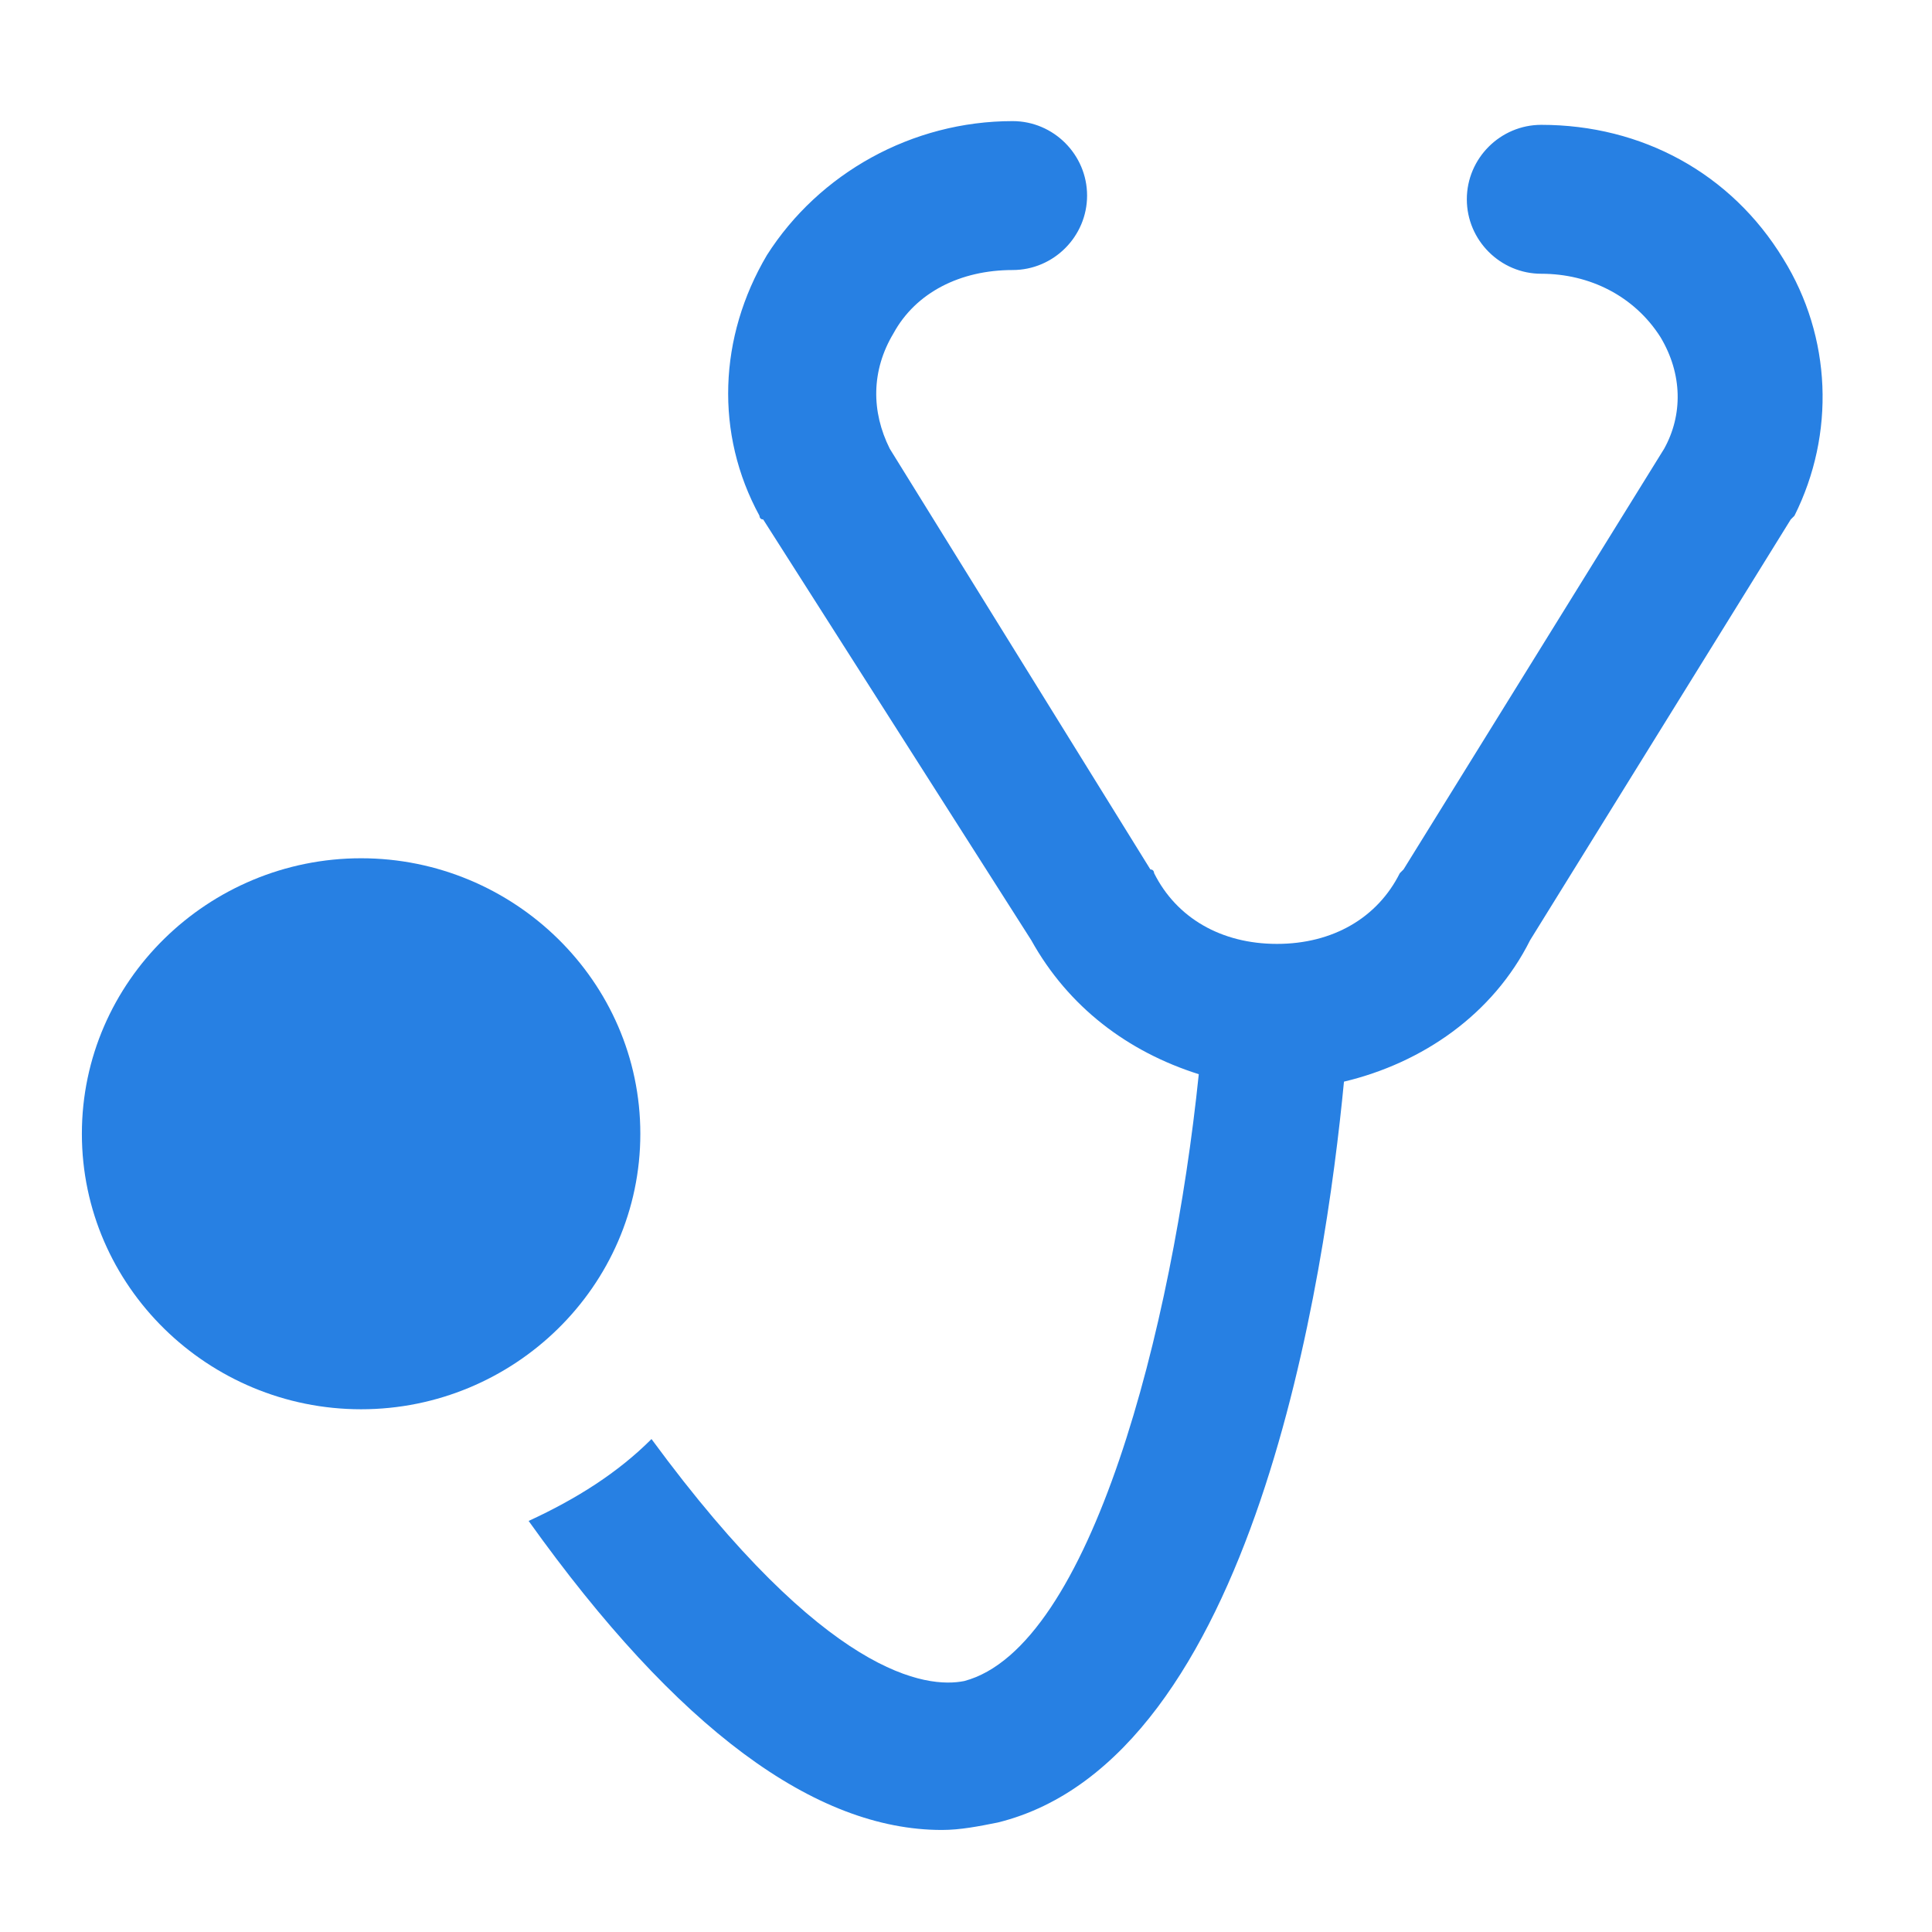
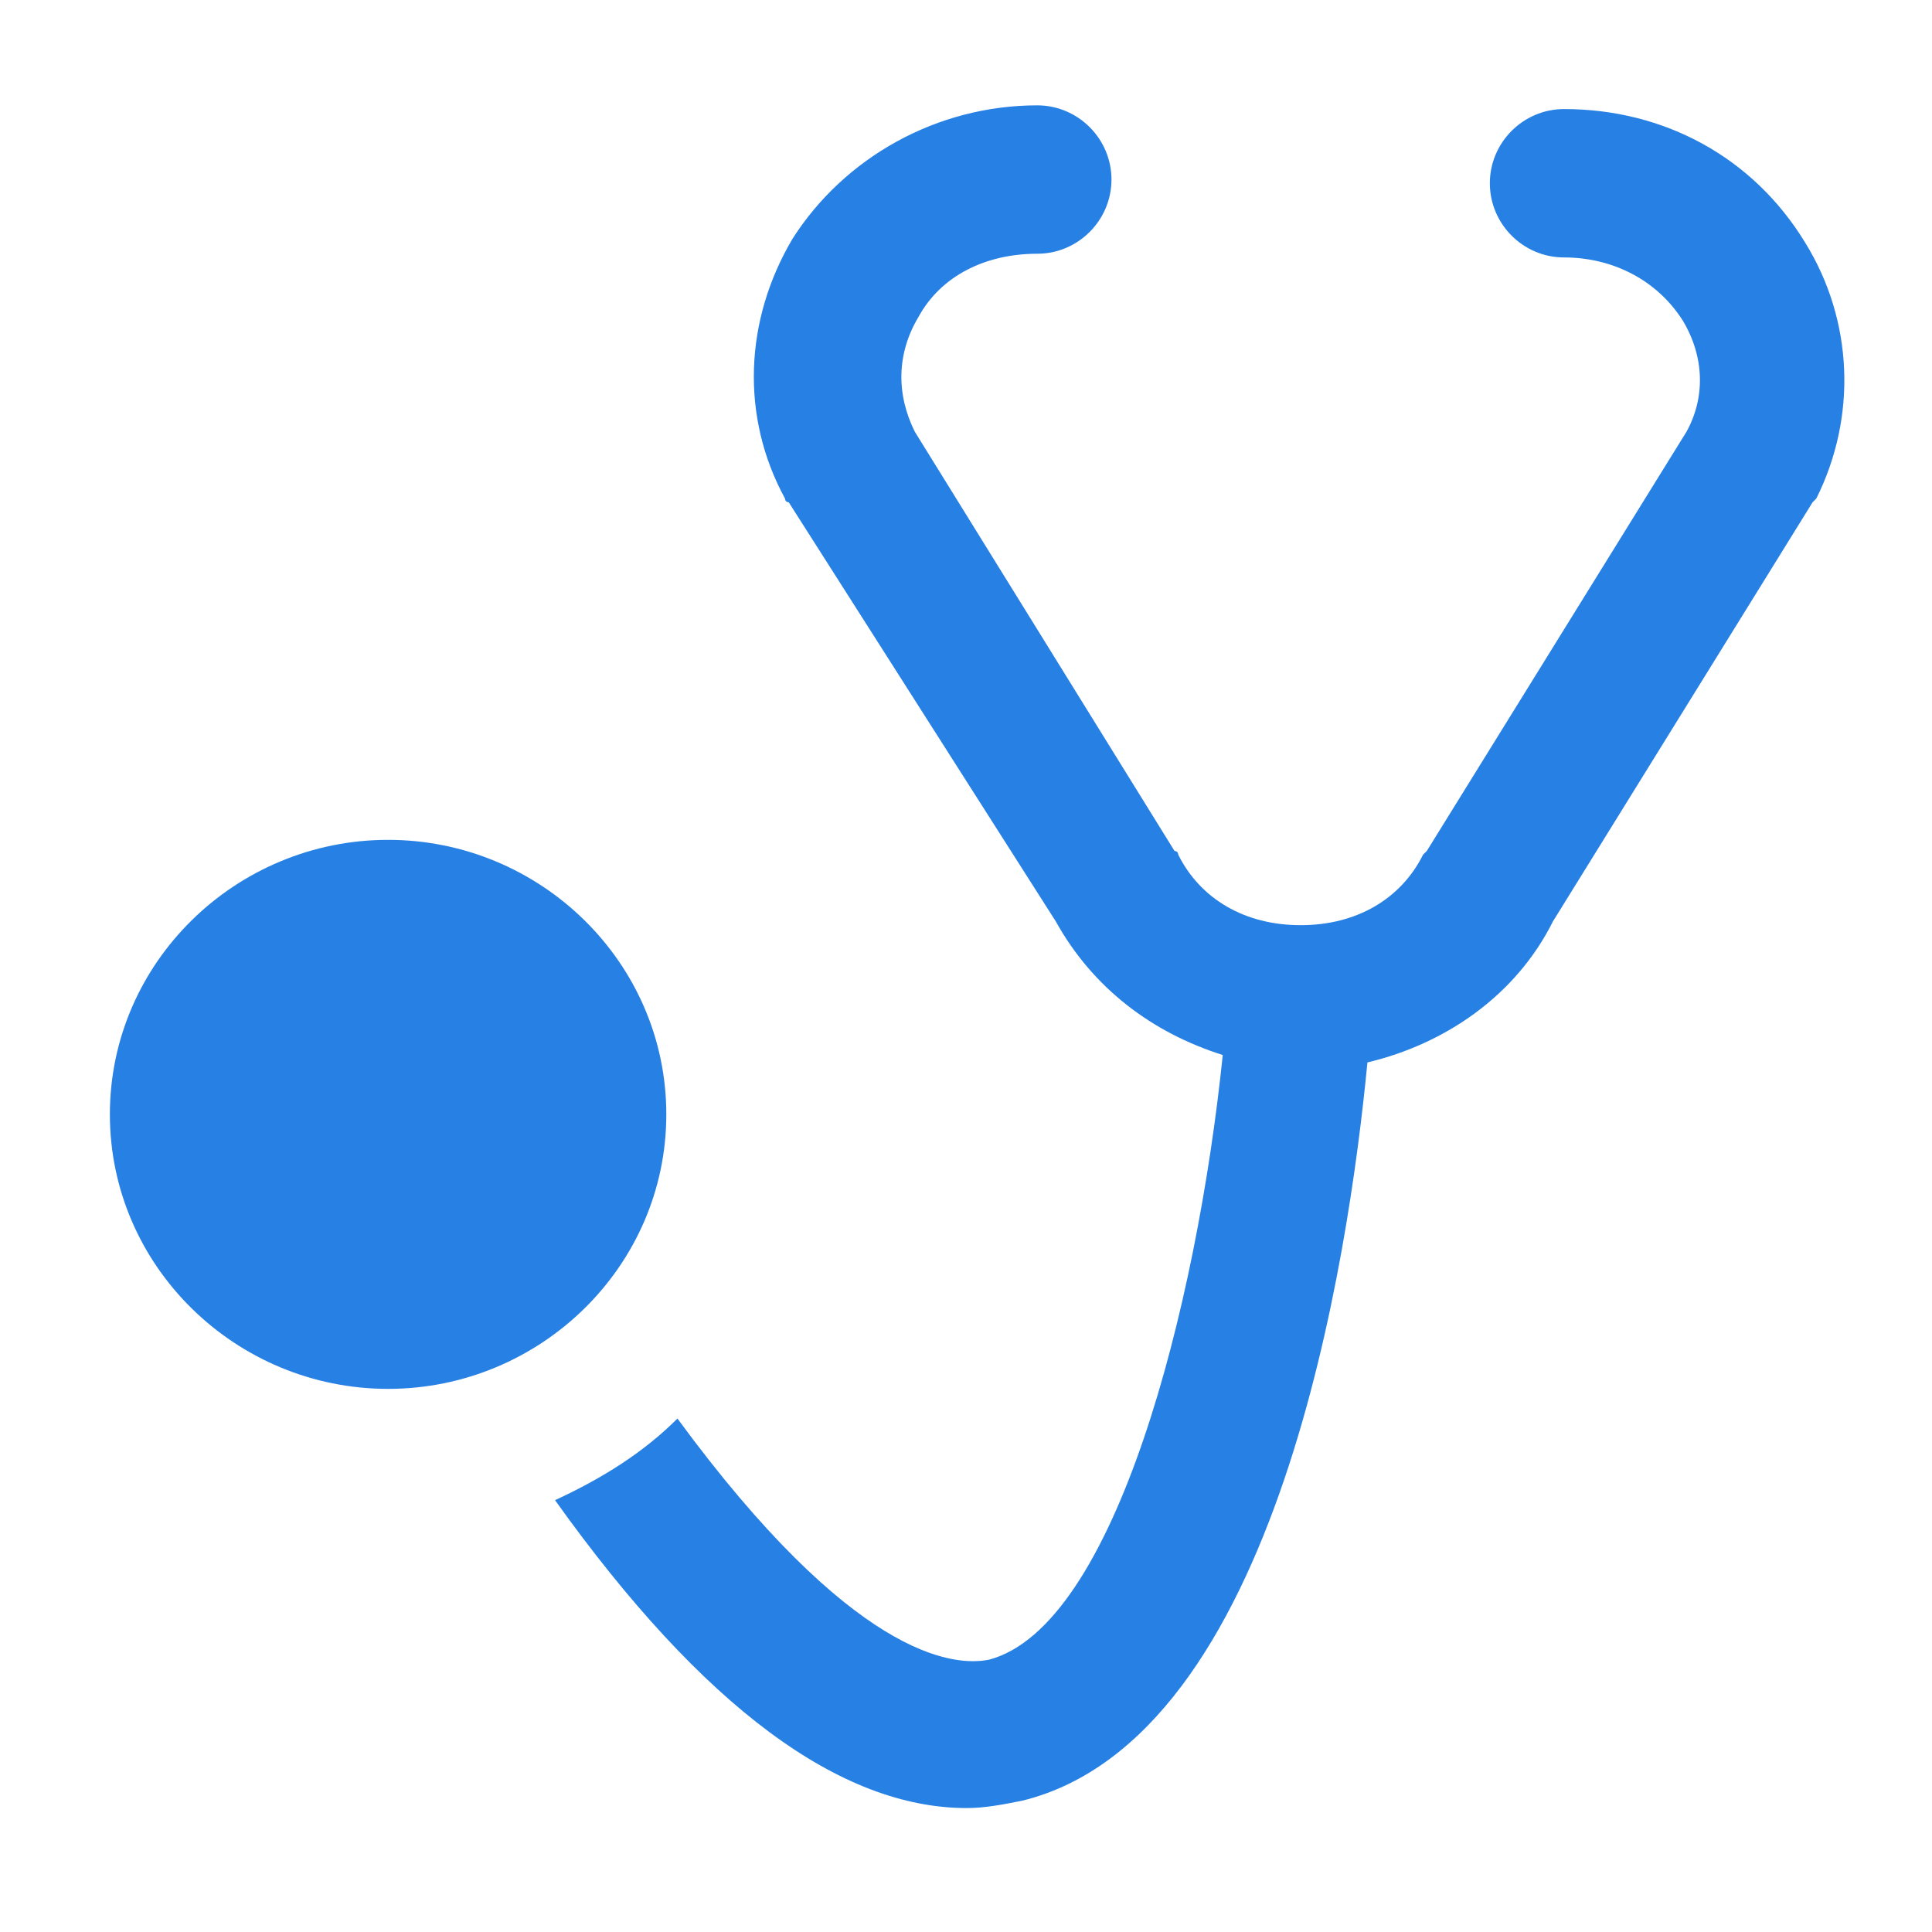
- <svg xmlns="http://www.w3.org/2000/svg" width="100mm" height="100mm" viewBox="0 0 100 100" version="1.1" id="svg5783">
+ <svg xmlns="http://www.w3.org/2000/svg" width="24mm" height="24mm" viewBox="0 0 24 24" version="1.1" id="svg5783">
  <defs id="defs5777" />
-   <g id="layer1" transform="translate(0,-197)">
-     <g transform="matrix(1.927011,0,0,1.927011,3.081842,201.3418)" id="g6" style="fill:#2780e3;fill-opacity:1">
+   <g id="layer1" transform="translate(0,-273)">
+     <g transform="matrix(0.4608199,0,0,0.4608199,1.08841,273.8479)" id="g6" style="fill:#2780e3;fill-opacity:1">
      <path d="M 46.3,4.7 C 44.9,2.4 42.5,1.1 39.8,1.1 c -1.1,0 -2,0.9 -2,2 0,1.1 0.9,2 2,2 1.3,0 2.5,0.6 3.2,1.7 0.6,1 0.6,2.1 0.1,3 l -7,11.3 c 0,0 -0.1,0.1 -0.1,0.1 -0.6,1.2 -1.8,1.9 -3.3,1.9 -1.5,0 -2.7,-0.7 -3.3,-1.9 0,0 0,-0.1 -0.1,-0.1 L 22.3,9.8 C 21.8,8.8 21.8,7.7 22.4,6.7 23,5.6 24.2,5 25.6,5 c 1.1,0 2,-0.9 2,-2 0,-1.1 -0.9,-2 -2,-2 -2.7,0 -5.2,1.4 -6.6,3.6 -1.3,2.2 -1.4,4.8 -0.2,7 0,0 0,0.1 0.1,0.1 L 26.1,23 c 1,1.8 2.6,3 4.5,3.6 -0.7,6.8 -2.9,15.4 -6.3,16.3 -1,0.2 -3.7,-0.1 -8.4,-6.5 -0.9,0.9 -2,1.6 -3.3,2.2 4,5.6 7.7,8.3 11.1,8.3 0.5,0 1,-0.1 1.5,-0.2 C 32.1,45 34,32 34.5,26.8 c 2.1,-0.5 4,-1.8 5,-3.8 l 7,-11.3 c 0,0 0.1,-0.1 0.1,-0.1 1.1,-2.2 1,-4.8 -0.3,-6.9 z" id="path2" style="fill:#2780e3;fill-opacity:1" />
      <path d="m 15.6,28.2 c 0,-4.1 -3.4,-7.4 -7.5,-7.4 -4.1,0 -7.5,3.3 -7.5,7.4 0,4.1 3.4,7.4 7.5,7.4 4.1,0 7.5,-3.3 7.5,-7.4 z" id="path4" style="fill:#2780e3;fill-opacity:1" />
    </g>
  </g>
</svg>
